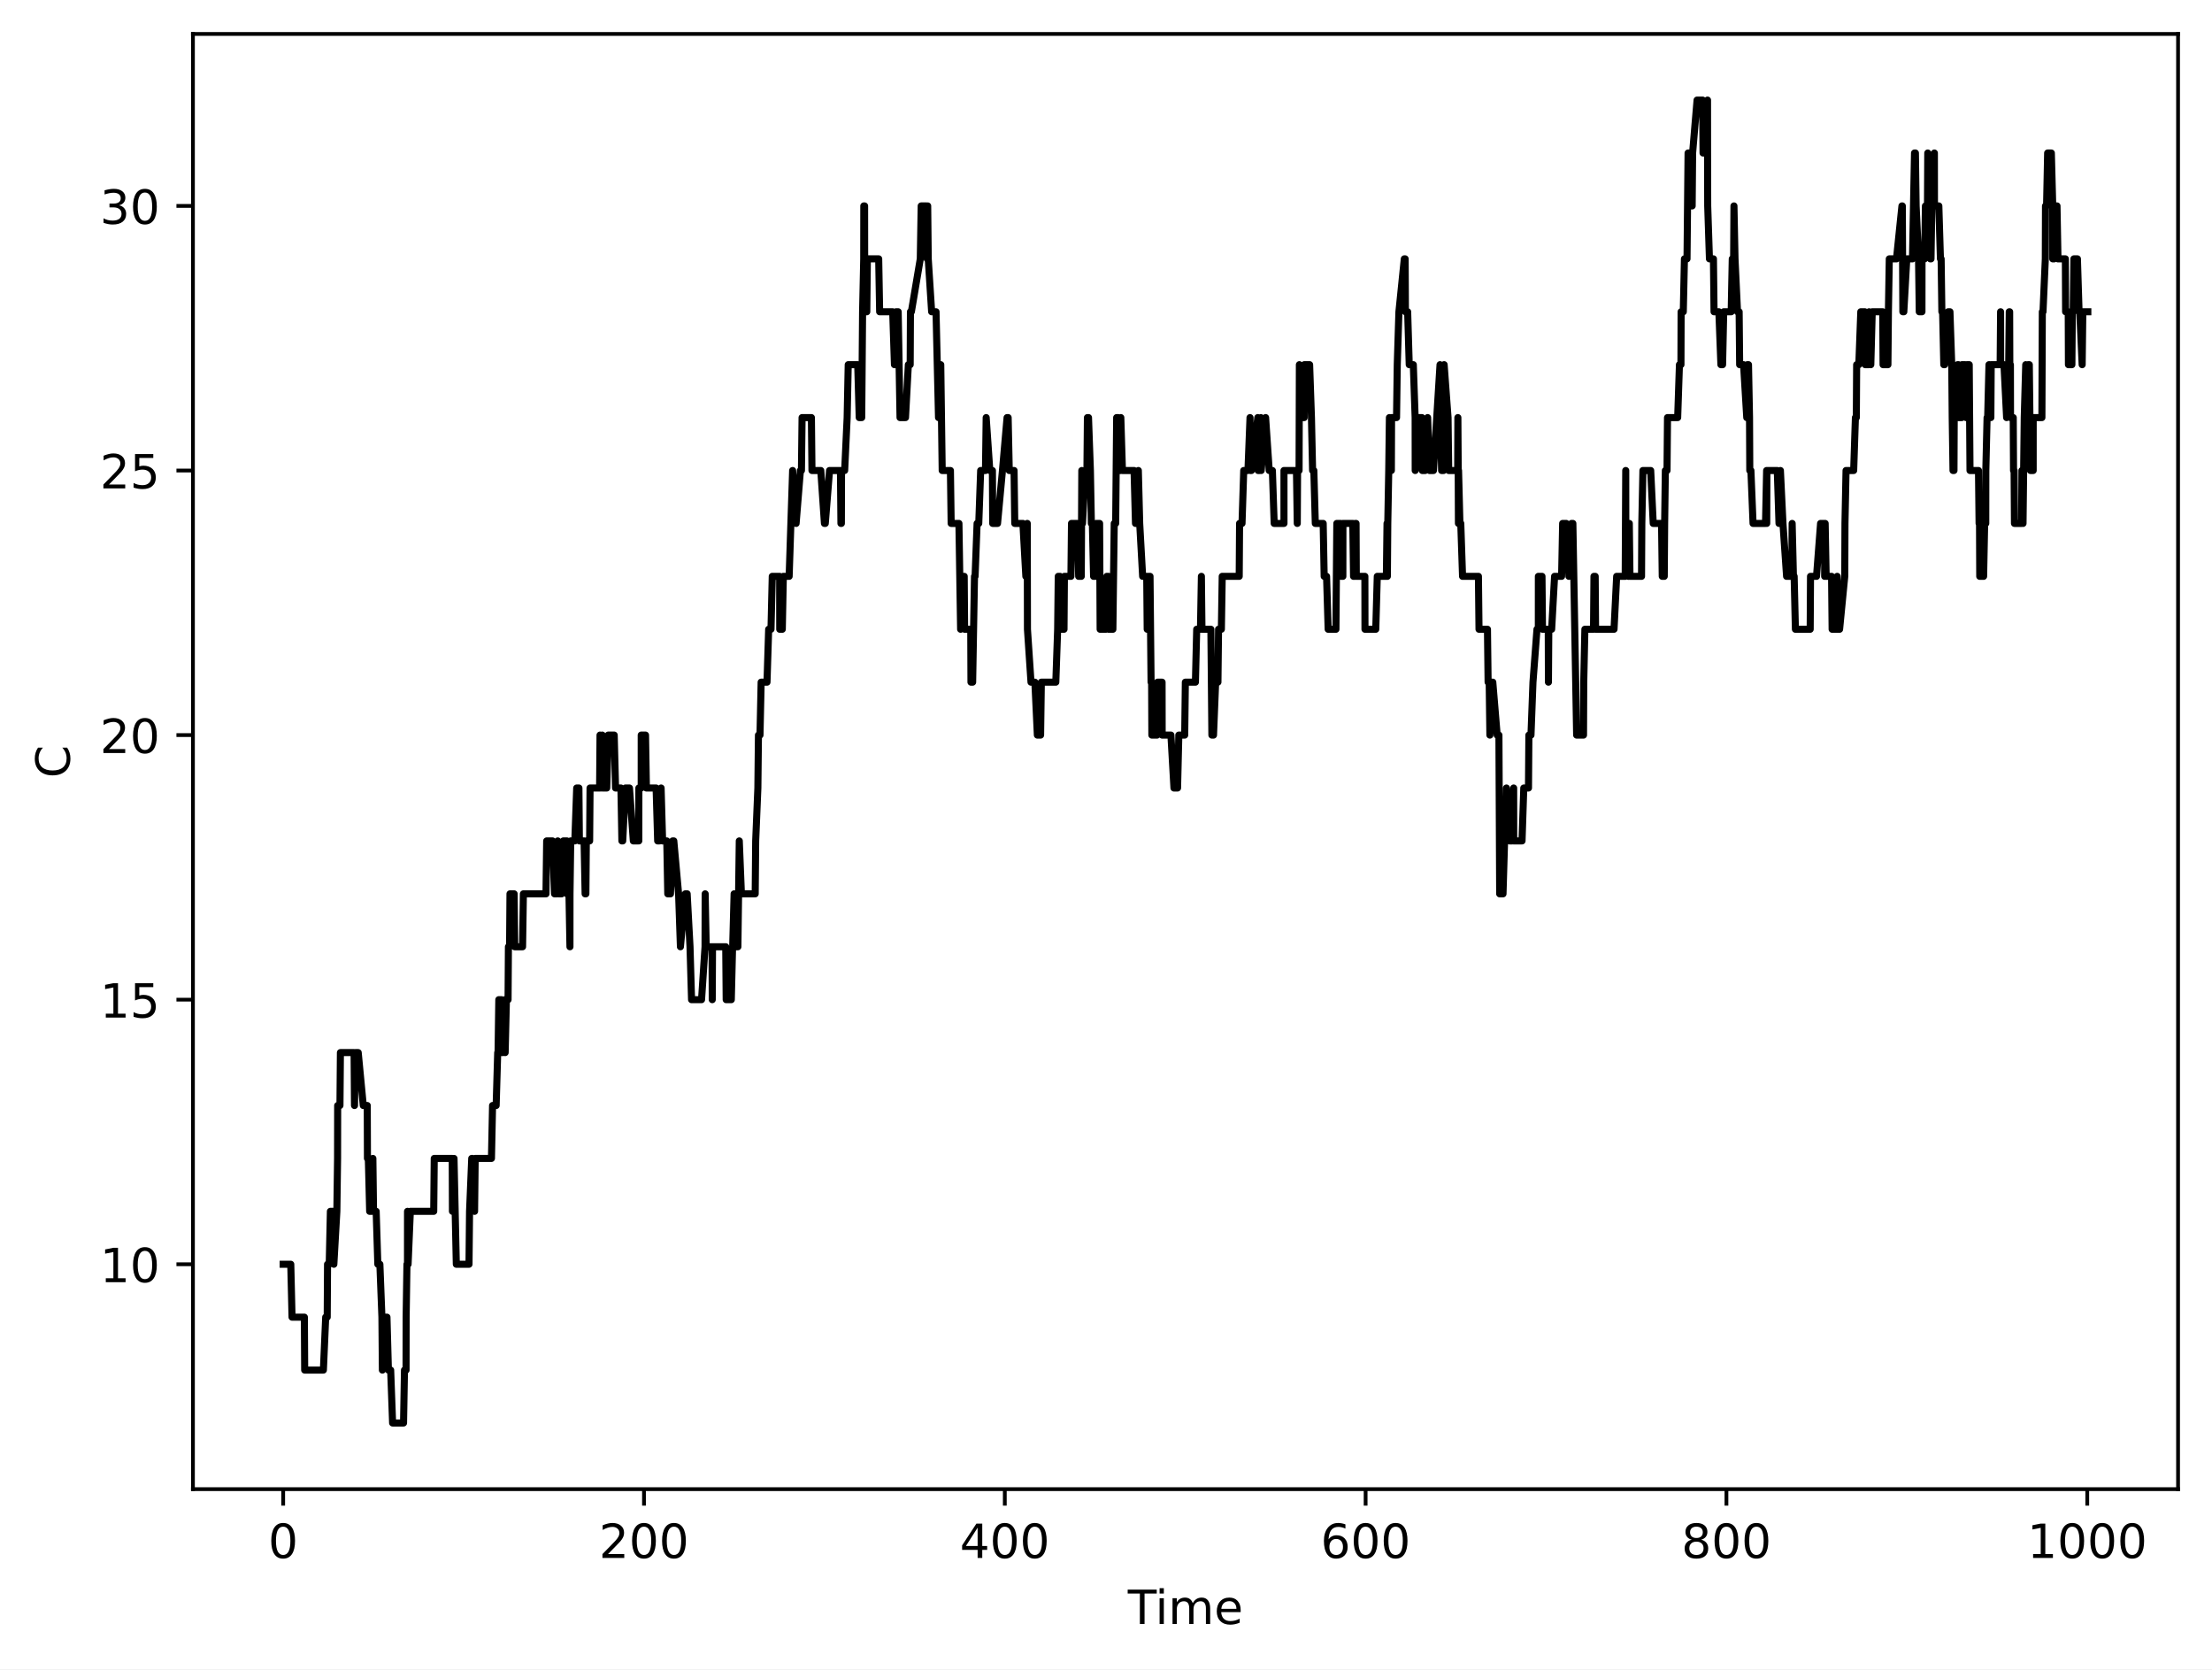
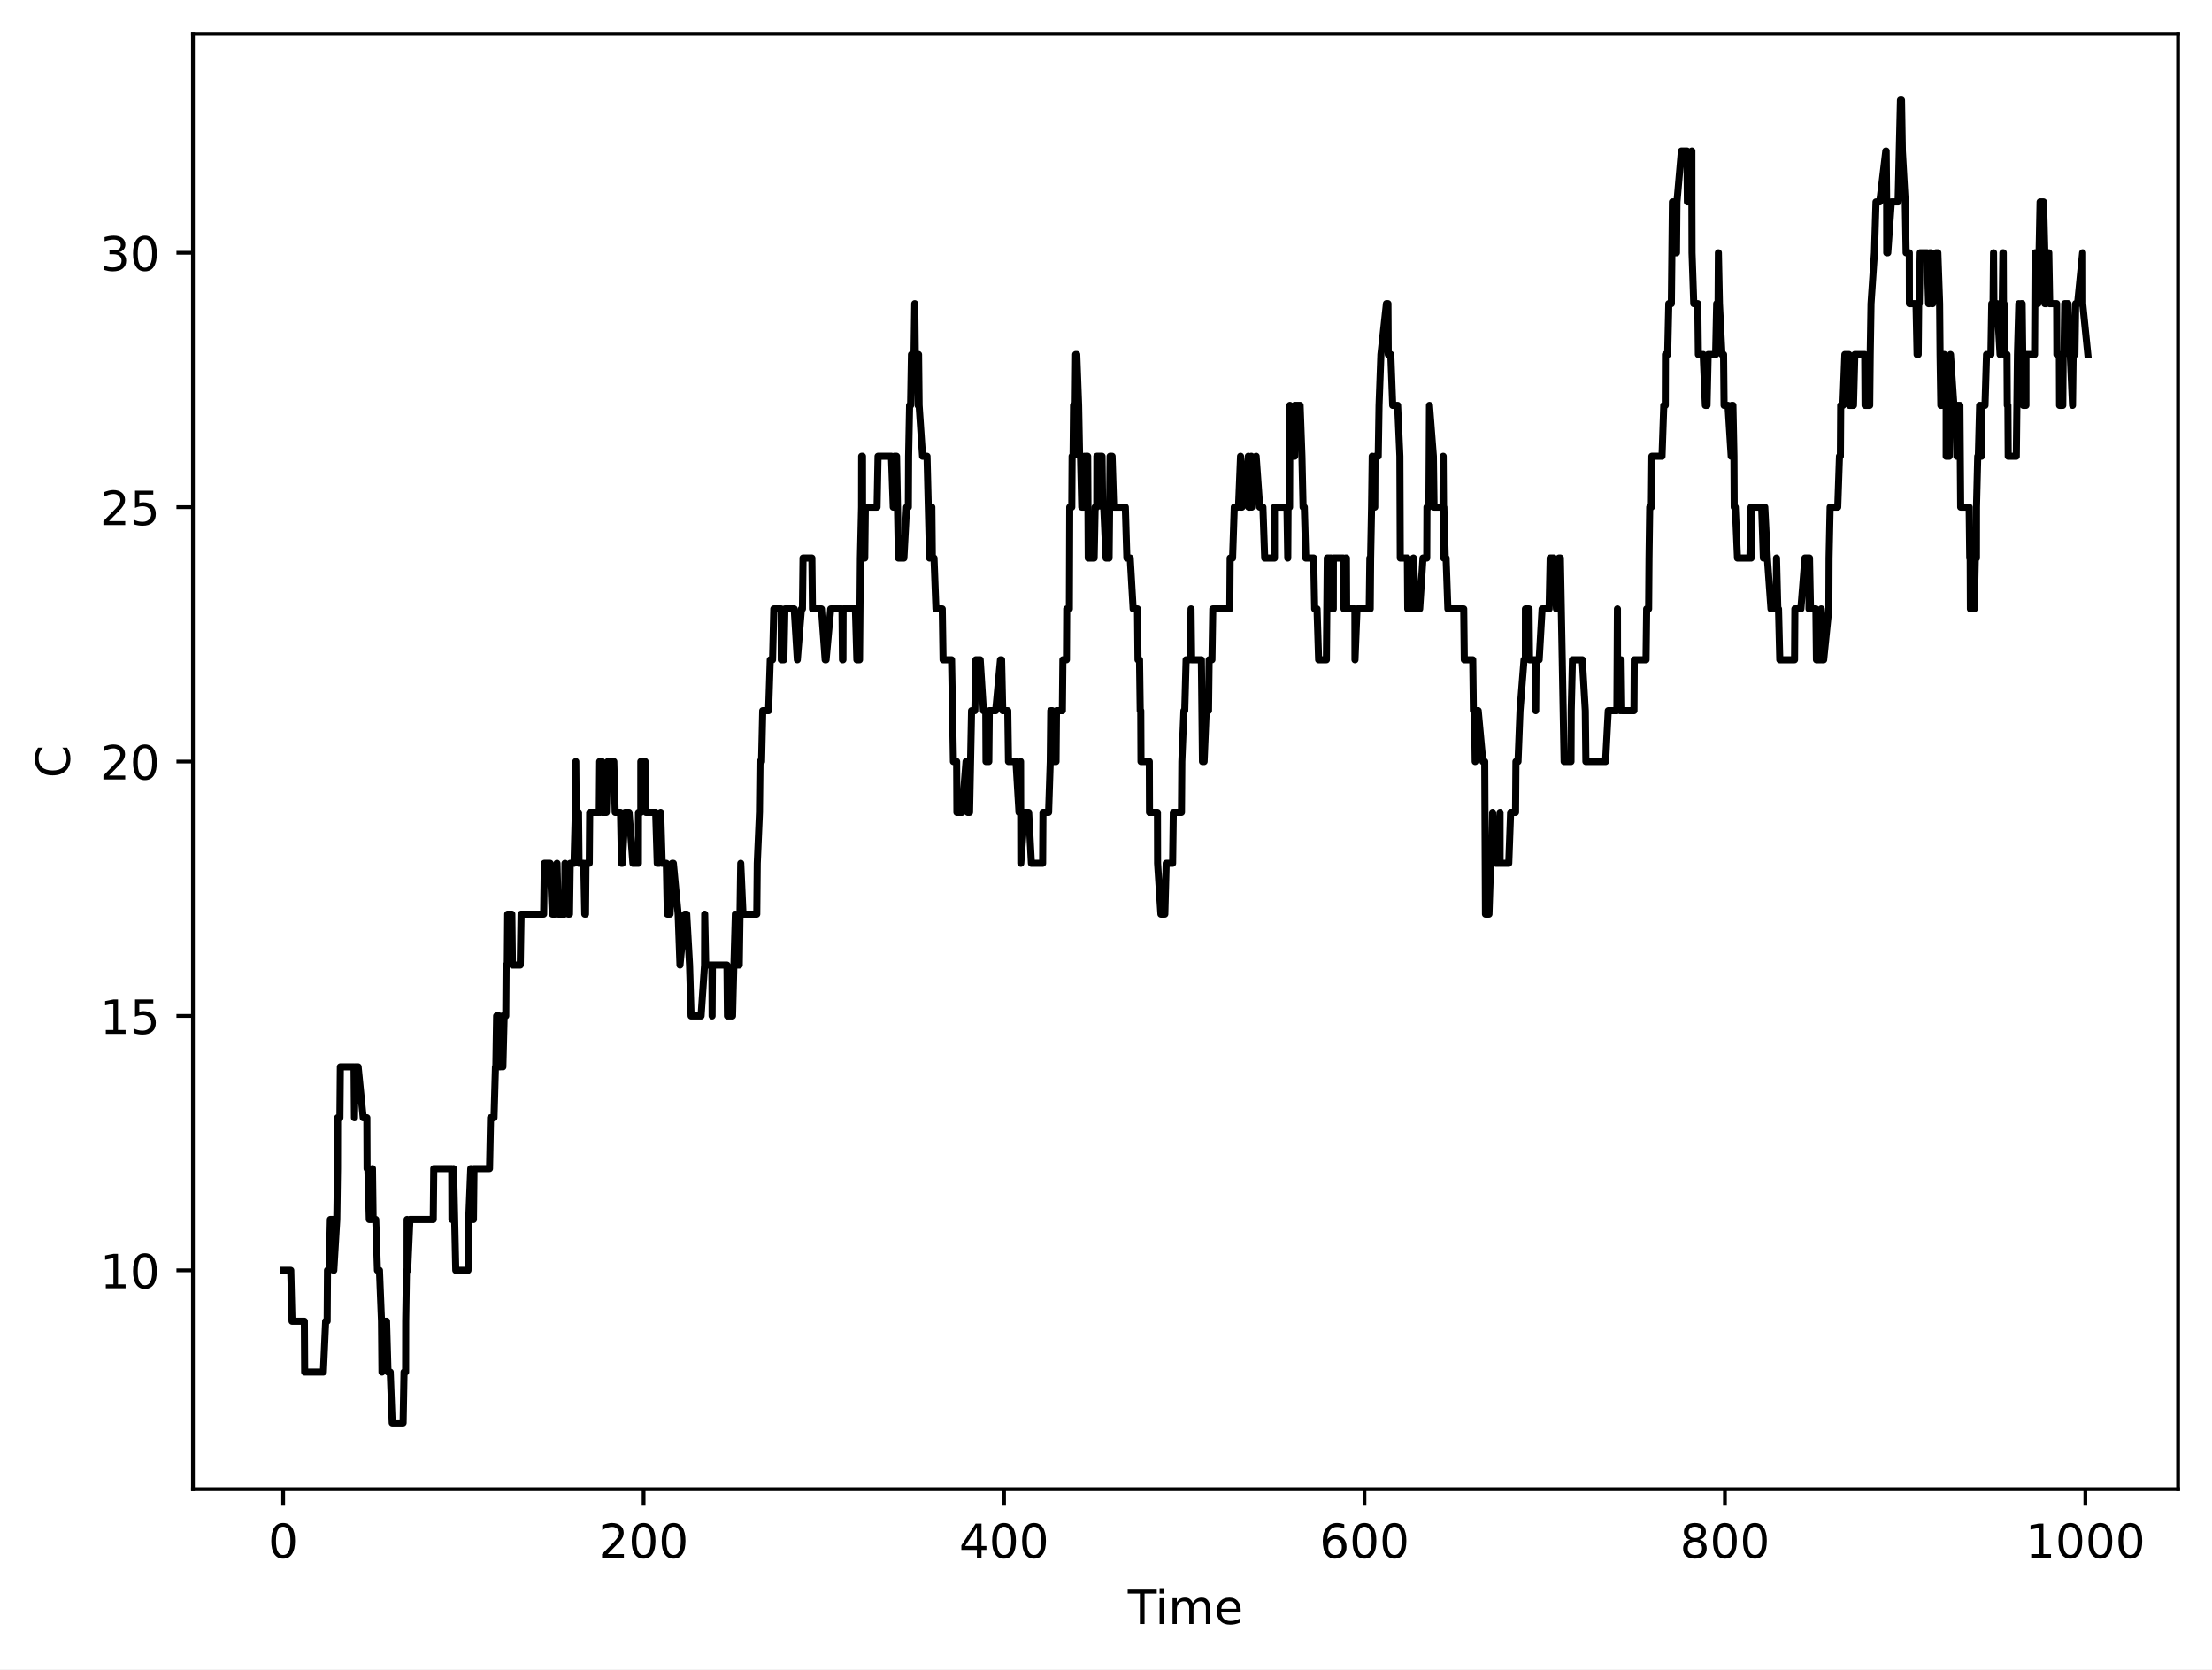
<svg xmlns="http://www.w3.org/2000/svg" xmlns:xlink="http://www.w3.org/1999/xlink" width="469.2pt" height="354pt" viewBox="0 0 469.2 354" version="1.1">
  <defs>
    <style type="text/css">*{stroke-linejoin: round; stroke-linecap: butt}</style>
  </defs>
  <g id="figure_1">
    <g id="patch_1">
      <path d="M 0 354  L 469.2 354  L 469.2 0  L 0 0  z " style="fill: #ffffff" />
    </g>
    <g id="axes_1">
      <g id="patch_2">
        <path d="M 40.925 315.799  L 462 315.799  L 462 7.2  L 40.925 7.2  z " style="fill: #ffffff" />
      </g>
      <g id="matplotlib.axis_1">
        <g id="xtick_1">
          <g id="line2d_1">
            <defs>
-               <path id="m1af1ada596" d="M 0 0  L 0 3.5  " style="stroke: #000000; stroke-width: 0.8" />
-             </defs>
-             <g>
-               <use xlink:href="#m1af1ada596" x="60.065" y="315.799" style="stroke: #000000; stroke-width: 0.8" />
+               <path id="me25f4f7d28" d="M 0 0  L 0 3.5  " style="stroke: #000000; stroke-width: 0.8" />
+             </defs>
+             <g>
+               <use xlink:href="#me25f4f7d28" x="60.065" y="315.799" style="stroke: #000000; stroke-width: 0.8" />
            </g>
          </g>
          <g id="text_1">
            <g transform="translate(56.8835 330.3964) scale(0.1 -0.1)">
              <defs>
                <path id="DejaVuSans-13" d="M 2034 4250  Q 1547 4250 1301 3770  Q 1056 3291 1056 2328  Q 1056 1369 1301 889  Q 1547 409 2034 409  Q 2525 409 2770 889  Q 3016 1369 3016 2328  Q 3016 3291 2770 3770  Q 2525 4250 2034 4250  z M 2034 4750  Q 2819 4750 3233 4129  Q 3647 3509 3647 2328  Q 3647 1150 3233 529  Q 2819 -91 2034 -91  Q 1250 -91 836 529  Q 422 1150 422 2328  Q 422 3509 836 4129  Q 1250 4750 2034 4750  z " transform="scale(0.015625)" />
              </defs>
              <use xlink:href="#DejaVuSans-13" />
            </g>
          </g>
        </g>
        <g id="xtick_2">
          <g id="line2d_2">
            <g>
-               <use xlink:href="#m1af1ada596" x="136.6" y="315.799" style="stroke: #000000; stroke-width: 0.8" />
+               <use xlink:href="#me25f4f7d28" x="136.519" y="315.799" style="stroke: #000000; stroke-width: 0.8" />
            </g>
          </g>
          <g id="text_2">
-             <g transform="translate(127.0559 330.3964) scale(0.1 -0.1)">
+             <g transform="translate(126.9748 330.3964) scale(0.1 -0.1)">
              <defs>
                <path id="DejaVuSans-15" d="M 1228 531  L 3431 531  L 3431 0  L 469 0  L 469 531  Q 828 903 1448 1529  Q 2069 2156 2228 2338  Q 2531 2678 2651 2914  Q 2772 3150 2772 3378  Q 2772 3750 2511 3984  Q 2250 4219 1831 4219  Q 1534 4219 1204 4116  Q 875 4013 500 3803  L 500 4441  Q 881 4594 1212 4672  Q 1544 4750 1819 4750  Q 2544 4750 2975 4387  Q 3406 4025 3406 3419  Q 3406 3131 3298 2873  Q 3191 2616 2906 2266  Q 2828 2175 2409 1742  Q 1991 1309 1228 531  z " transform="scale(0.015625)" />
              </defs>
              <use xlink:href="#DejaVuSans-15" />
              <use xlink:href="#DejaVuSans-13" transform="translate(63.625 0)" />
              <use xlink:href="#DejaVuSans-13" transform="translate(127.25 0)" />
            </g>
          </g>
        </g>
        <g id="xtick_3">
          <g id="line2d_3">
            <g>
-               <use xlink:href="#m1af1ada596" x="213.135" y="315.799" style="stroke: #000000; stroke-width: 0.8" />
+               <use xlink:href="#me25f4f7d28" x="212.972" y="315.799" style="stroke: #000000; stroke-width: 0.8" />
            </g>
          </g>
          <g id="text_3">
-             <g transform="translate(203.5908 330.3964) scale(0.1 -0.1)">
+             <g transform="translate(203.4287 330.3964) scale(0.1 -0.1)">
              <defs>
                <path id="DejaVuSans-17" d="M 2419 4116  L 825 1625  L 2419 1625  L 2419 4116  z M 2253 4666  L 3047 4666  L 3047 1625  L 3713 1625  L 3713 1100  L 3047 1100  L 3047 0  L 2419 0  L 2419 1100  L 313 1100  L 313 1709  L 2253 4666  z " transform="scale(0.015625)" />
              </defs>
              <use xlink:href="#DejaVuSans-17" />
              <use xlink:href="#DejaVuSans-13" transform="translate(63.625 0)" />
              <use xlink:href="#DejaVuSans-13" transform="translate(127.25 0)" />
            </g>
          </g>
        </g>
        <g id="xtick_4">
          <g id="line2d_4">
            <g>
-               <use xlink:href="#m1af1ada596" x="289.669" y="315.799" style="stroke: #000000; stroke-width: 0.8" />
+               <use xlink:href="#me25f4f7d28" x="289.426" y="315.799" style="stroke: #000000; stroke-width: 0.8" />
            </g>
          </g>
          <g id="text_4">
-             <g transform="translate(280.1257 330.3964) scale(0.1 -0.1)">
+             <g transform="translate(279.8825 330.3964) scale(0.1 -0.1)">
              <defs>
                <path id="DejaVuSans-19" d="M 2113 2584  Q 1688 2584 1439 2293  Q 1191 2003 1191 1497  Q 1191 994 1439 701  Q 1688 409 2113 409  Q 2538 409 2786 701  Q 3034 994 3034 1497  Q 3034 2003 2786 2293  Q 2538 2584 2113 2584  z M 3366 4563  L 3366 3988  Q 3128 4100 2886 4159  Q 2644 4219 2406 4219  Q 1781 4219 1451 3797  Q 1122 3375 1075 2522  Q 1259 2794 1537 2939  Q 1816 3084 2150 3084  Q 2853 3084 3261 2657  Q 3669 2231 3669 1497  Q 3669 778 3244 343  Q 2819 -91 2113 -91  Q 1303 -91 875 529  Q 447 1150 447 2328  Q 447 3434 972 4092  Q 1497 4750 2381 4750  Q 2619 4750 2861 4703  Q 3103 4656 3366 4563  z " transform="scale(0.015625)" />
              </defs>
              <use xlink:href="#DejaVuSans-19" />
              <use xlink:href="#DejaVuSans-13" transform="translate(63.625 0)" />
              <use xlink:href="#DejaVuSans-13" transform="translate(127.25 0)" />
            </g>
          </g>
        </g>
        <g id="xtick_5">
          <g id="line2d_5">
            <g>
-               <use xlink:href="#m1af1ada596" x="366.204" y="315.799" style="stroke: #000000; stroke-width: 0.8" />
+               <use xlink:href="#me25f4f7d28" x="365.88" y="315.799" style="stroke: #000000; stroke-width: 0.8" />
            </g>
          </g>
          <g id="text_5">
-             <g transform="translate(356.6606 330.3964) scale(0.1 -0.1)">
+             <g transform="translate(356.3363 330.3964) scale(0.1 -0.1)">
              <defs>
                <path id="DejaVuSans-1b" d="M 2034 2216  Q 1584 2216 1326 1975  Q 1069 1734 1069 1313  Q 1069 891 1326 650  Q 1584 409 2034 409  Q 2484 409 2743 651  Q 3003 894 3003 1313  Q 3003 1734 2745 1975  Q 2488 2216 2034 2216  z M 1403 2484  Q 997 2584 770 2862  Q 544 3141 544 3541  Q 544 4100 942 4425  Q 1341 4750 2034 4750  Q 2731 4750 3128 4425  Q 3525 4100 3525 3541  Q 3525 3141 3298 2862  Q 3072 2584 2669 2484  Q 3125 2378 3379 2068  Q 3634 1759 3634 1313  Q 3634 634 3220 271  Q 2806 -91 2034 -91  Q 1263 -91 848 271  Q 434 634 434 1313  Q 434 1759 690 2068  Q 947 2378 1403 2484  z M 1172 3481  Q 1172 3119 1398 2916  Q 1625 2713 2034 2713  Q 2441 2713 2670 2916  Q 2900 3119 2900 3481  Q 2900 3844 2670 4047  Q 2441 4250 2034 4250  Q 1625 4250 1398 4047  Q 1172 3844 1172 3481  z " transform="scale(0.015625)" />
              </defs>
              <use xlink:href="#DejaVuSans-1b" />
              <use xlink:href="#DejaVuSans-13" transform="translate(63.625 0)" />
              <use xlink:href="#DejaVuSans-13" transform="translate(127.25 0)" />
            </g>
          </g>
        </g>
        <g id="xtick_6">
          <g id="line2d_6">
            <g>
-               <use xlink:href="#m1af1ada596" x="442.739" y="315.799" style="stroke: #000000; stroke-width: 0.8" />
+               <use xlink:href="#me25f4f7d28" x="442.334" y="315.799" style="stroke: #000000; stroke-width: 0.8" />
            </g>
          </g>
          <g id="text_6">
-             <g transform="translate(430.0143 330.3964) scale(0.1 -0.1)">
+             <g transform="translate(429.6089 330.3964) scale(0.1 -0.1)">
              <defs>
                <path id="DejaVuSans-14" d="M 794 531  L 1825 531  L 1825 4091  L 703 3866  L 703 4441  L 1819 4666  L 2450 4666  L 2450 531  L 3481 531  L 3481 0  L 794 0  L 794 531  z " transform="scale(0.015625)" />
              </defs>
              <use xlink:href="#DejaVuSans-14" />
              <use xlink:href="#DejaVuSans-13" transform="translate(63.625 0)" />
              <use xlink:href="#DejaVuSans-13" transform="translate(127.25 0)" />
              <use xlink:href="#DejaVuSans-13" transform="translate(190.875 0)" />
            </g>
          </g>
        </g>
        <g id="text_7">
          <g transform="translate(239.2263 344.3972) scale(0.1 -0.1)">
            <defs>
              <path id="DejaVuSans-37" d="M -19 4666  L 3928 4666  L 3928 4134  L 2272 4134  L 2272 0  L 1638 0  L 1638 4134  L -19 4134  L -19 4666  z " transform="scale(0.015625)" />
              <path id="DejaVuSans-4c" d="M 603 3500  L 1178 3500  L 1178 0  L 603 0  L 603 3500  z M 603 4863  L 1178 4863  L 1178 4134  L 603 4134  L 603 4863  z " transform="scale(0.015625)" />
              <path id="DejaVuSans-50" d="M 3328 2828  Q 3544 3216 3844 3400  Q 4144 3584 4550 3584  Q 5097 3584 5394 3201  Q 5691 2819 5691 2113  L 5691 0  L 5113 0  L 5113 2094  Q 5113 2597 4934 2840  Q 4756 3084 4391 3084  Q 3944 3084 3684 2787  Q 3425 2491 3425 1978  L 3425 0  L 2847 0  L 2847 2094  Q 2847 2600 2669 2842  Q 2491 3084 2119 3084  Q 1678 3084 1418 2786  Q 1159 2488 1159 1978  L 1159 0  L 581 0  L 581 3500  L 1159 3500  L 1159 2956  Q 1356 3278 1631 3431  Q 1906 3584 2284 3584  Q 2666 3584 2933 3390  Q 3200 3197 3328 2828  z " transform="scale(0.015625)" />
              <path id="DejaVuSans-48" d="M 3597 1894  L 3597 1613  L 953 1613  Q 991 1019 1311 708  Q 1631 397 2203 397  Q 2534 397 2845 478  Q 3156 559 3463 722  L 3463 178  Q 3153 47 2828 -22  Q 2503 -91 2169 -91  Q 1331 -91 842 396  Q 353 884 353 1716  Q 353 2575 817 3079  Q 1281 3584 2069 3584  Q 2775 3584 3186 3129  Q 3597 2675 3597 1894  z M 3022 2063  Q 3016 2534 2758 2815  Q 2500 3097 2075 3097  Q 1594 3097 1305 2825  Q 1016 2553 972 2059  L 3022 2063  z " transform="scale(0.015625)" />
            </defs>
            <use xlink:href="#DejaVuSans-37" />
            <use xlink:href="#DejaVuSans-4c" transform="translate(58 0)" />
            <use xlink:href="#DejaVuSans-50" transform="translate(85.78125 0)" />
            <use xlink:href="#DejaVuSans-48" transform="translate(183.1875 0)" />
          </g>
        </g>
      </g>
      <g id="matplotlib.axis_2">
        <g id="ytick_1">
          <g id="line2d_7">
            <defs>
-               <path id="mff60c911be" d="M 0 0  L -3.5 0  " style="stroke: #000000; stroke-width: 0.8" />
-             </defs>
-             <g>
-               <use xlink:href="#mff60c911be" x="40.925" y="268.106" style="stroke: #000000; stroke-width: 0.8" />
+               <path id="m95eeab5a8f" d="M 0 0  L -3.5 0  " style="stroke: #000000; stroke-width: 0.8" />
+             </defs>
+             <g>
+               <use xlink:href="#m95eeab5a8f" x="40.925" y="269.401" style="stroke: #000000; stroke-width: 0.8" />
            </g>
          </g>
          <g id="text_8">
-             <g transform="translate(21.2 271.905) scale(0.1 -0.1)">
+             <g transform="translate(21.2 273.1999) scale(0.1 -0.1)">
              <use xlink:href="#DejaVuSans-14" />
              <use xlink:href="#DejaVuSans-13" transform="translate(63.625 0)" />
            </g>
          </g>
        </g>
        <g id="ytick_2">
          <g id="line2d_8">
            <g>
-               <use xlink:href="#mff60c911be" x="40.925" y="211.997" style="stroke: #000000; stroke-width: 0.8" />
+               <use xlink:href="#m95eeab5a8f" x="40.925" y="215.45" style="stroke: #000000; stroke-width: 0.8" />
            </g>
          </g>
          <g id="text_9">
-             <g transform="translate(21.2 215.7962) scale(0.1 -0.1)">
+             <g transform="translate(21.2 219.249) scale(0.1 -0.1)">
              <defs>
                <path id="DejaVuSans-18" d="M 691 4666  L 3169 4666  L 3169 4134  L 1269 4134  L 1269 2991  Q 1406 3038 1543 3061  Q 1681 3084 1819 3084  Q 2600 3084 3056 2656  Q 3513 2228 3513 1497  Q 3513 744 3044 326  Q 2575 -91 1722 -91  Q 1428 -91 1123 -41  Q 819 9 494 109  L 494 744  Q 775 591 1075 516  Q 1375 441 1709 441  Q 2250 441 2565 725  Q 2881 1009 2881 1497  Q 2881 1984 2565 2268  Q 2250 2553 1709 2553  Q 1456 2553 1204 2497  Q 953 2441 691 2322  L 691 4666  z " transform="scale(0.015625)" />
              </defs>
              <use xlink:href="#DejaVuSans-14" />
              <use xlink:href="#DejaVuSans-18" transform="translate(63.625 0)" />
            </g>
          </g>
        </g>
        <g id="ytick_3">
          <g id="line2d_9">
            <g>
-               <use xlink:href="#mff60c911be" x="40.925" y="155.888" style="stroke: #000000; stroke-width: 0.8" />
+               <use xlink:href="#m95eeab5a8f" x="40.925" y="161.499" style="stroke: #000000; stroke-width: 0.8" />
            </g>
          </g>
          <g id="text_10">
-             <g transform="translate(21.2 159.6873) scale(0.1 -0.1)">
+             <g transform="translate(21.2 165.2982) scale(0.1 -0.1)">
              <use xlink:href="#DejaVuSans-15" />
              <use xlink:href="#DejaVuSans-13" transform="translate(63.625 0)" />
            </g>
          </g>
        </g>
        <g id="ytick_4">
          <g id="line2d_10">
            <g>
-               <use xlink:href="#mff60c911be" x="40.925" y="99.78" style="stroke: #000000; stroke-width: 0.8" />
+               <use xlink:href="#m95eeab5a8f" x="40.925" y="107.549" style="stroke: #000000; stroke-width: 0.8" />
            </g>
          </g>
          <g id="text_11">
-             <g transform="translate(21.2 103.5785) scale(0.1 -0.1)">
+             <g transform="translate(21.2 111.3474) scale(0.1 -0.1)">
              <use xlink:href="#DejaVuSans-15" />
              <use xlink:href="#DejaVuSans-18" transform="translate(63.625 0)" />
            </g>
          </g>
        </g>
        <g id="ytick_5">
          <g id="line2d_11">
            <g>
-               <use xlink:href="#mff60c911be" x="40.925" y="43.671" style="stroke: #000000; stroke-width: 0.8" />
+               <use xlink:href="#m95eeab5a8f" x="40.925" y="53.598" style="stroke: #000000; stroke-width: 0.8" />
            </g>
          </g>
          <g id="text_12">
-             <g transform="translate(21.2 47.46959) scale(0.1 -0.1)">
+             <g transform="translate(21.2 57.39654) scale(0.1 -0.1)">
              <defs>
                <path id="DejaVuSans-16" d="M 2597 2516  Q 3050 2419 3304 2112  Q 3559 1806 3559 1356  Q 3559 666 3084 287  Q 2609 -91 1734 -91  Q 1441 -91 1130 -33  Q 819 25 488 141  L 488 750  Q 750 597 1062 519  Q 1375 441 1716 441  Q 2309 441 2620 675  Q 2931 909 2931 1356  Q 2931 1769 2642 2001  Q 2353 2234 1838 2234  L 1294 2234  L 1294 2753  L 1863 2753  Q 2328 2753 2575 2939  Q 2822 3125 2822 3475  Q 2822 3834 2567 4026  Q 2313 4219 1838 4219  Q 1578 4219 1281 4162  Q 984 4106 628 3988  L 628 4550  Q 988 4650 1302 4700  Q 1616 4750 1894 4750  Q 2613 4750 3031 4423  Q 3450 4097 3450 3541  Q 3450 3153 3228 2886  Q 3006 2619 2597 2516  z " transform="scale(0.015625)" />
              </defs>
              <use xlink:href="#DejaVuSans-16" />
              <use xlink:href="#DejaVuSans-13" transform="translate(63.625 0)" />
            </g>
          </g>
        </g>
        <g id="text_13">
          <g transform="translate(14.79766 164.9908) rotate(-90) scale(0.1 -0.1)">
            <defs>
              <path id="DejaVuSans-26" d="M 4122 4306  L 4122 3641  Q 3803 3938 3442 4084  Q 3081 4231 2675 4231  Q 1875 4231 1450 3742  Q 1025 3253 1025 2328  Q 1025 1406 1450 917  Q 1875 428 2675 428  Q 3081 428 3442 575  Q 3803 722 4122 1019  L 4122 359  Q 3791 134 3420 21  Q 3050 -91 2638 -91  Q 1578 -91 968 557  Q 359 1206 359 2328  Q 359 3453 968 4101  Q 1578 4750 2638 4750  Q 3056 4750 3426 4639  Q 3797 4528 4122 4306  z " transform="scale(0.015625)" />
            </defs>
            <use xlink:href="#DejaVuSans-26" />
          </g>
        </g>
      </g>
      <g id="line2d_12">
-         <path d="M 60.065 268.106  L 61.679 268.106  L 61.946 279.328  L 64.562 279.328  L 64.627 290.55  L 68.596 290.55  L 69.085 279.328  L 69.407 279.328  L 69.477 268.106  L 69.833 268.106  L 70.082 256.884  L 70.81 256.884  L 70.815 268.106  L 71.453 256.884  L 71.604 245.663  L 71.625 234.441  L 72.11 234.441  L 72.206 223.219  L 75.108 223.219  L 75.196 234.441  L 75.378 223.219  L 75.983 223.219  L 77.055 234.441  L 77.901 234.441  L 77.941 245.663  L 78.131 245.663  L 78.411 256.884  L 78.871 256.884  L 79.092 245.663  L 79.231 256.884  L 79.792 256.884  L 80.143 268.106  L 80.578 268.106  L 81.011 279.328  L 81.11 290.55  L 81.8 279.328  L 82.082 279.328  L 82.387 290.55  L 82.867 290.55  L 83.277 301.772  L 85.598 301.772  L 85.796 290.55  L 86.131 290.55  L 86.149 279.328  L 86.319 268.106  L 86.437 268.106  L 86.444 256.884  L 86.562 268.106  L 87.039 256.884  L 91.999 256.884  L 92.109 245.663  L 95.927 245.663  L 95.97 256.884  L 96.167 256.884  L 96.304 245.663  L 96.793 268.106  L 99.484 268.106  L 99.599 256.884  L 100.061 245.663  L 100.211 245.663  L 100.665 256.884  L 100.794 245.663  L 104.245 245.663  L 104.48 234.441  L 105.243 234.441  L 105.571 223.219  L 105.65 223.219  L 105.806 211.997  L 106.377 211.997  L 106.471 223.219  L 106.651 223.219  L 107.122 211.997  L 107.151 223.219  L 107.419 211.997  L 107.768 211.997  L 107.845 200.776  L 108.088 200.776  L 108.176 189.554  L 109.058 189.554  L 109.183 200.776  L 110.845 200.776  L 111.018 189.554  L 115.815 189.554  L 115.958 178.332  L 117.19 178.332  L 117.624 189.554  L 118.181 189.554  L 118.306 178.332  L 118.553 189.554  L 119.119 189.554  L 119.496 178.332  L 120.251 178.332  L 120.273 189.554  L 120.688 189.554  L 120.895 200.776  L 120.904 189.554  L 121.059 178.332  L 121.93 178.332  L 122.327 167.11  L 122.795 167.11  L 122.896 178.332  L 123.893 178.332  L 124.114 189.554  L 124.275 189.554  L 124.368 178.332  L 125.071 178.332  L 125.159 167.11  L 127.187 167.11  L 127.276 155.888  L 127.434 167.11  L 127.75 155.888  L 127.804 167.11  L 128.697 167.11  L 129.02 155.888  L 130.282 155.888  L 130.567 167.11  L 131.71 167.11  L 131.913 178.332  L 132.087 178.332  L 132.658 167.11  L 133.522 167.11  L 134.338 178.332  L 135.499 178.332  L 135.513 167.11  L 136.01 167.11  L 136.013 155.888  L 136.927 155.888  L 137.113 167.11  L 139.173 167.11  L 139.503 178.332  L 139.908 178.332  L 140.23 167.11  L 140.548 178.332  L 141.435 178.332  L 141.645 189.554  L 142.215 189.554  L 142.674 178.332  L 142.925 178.332  L 143.94 189.554  L 144.328 200.776  L 145.367 189.554  L 145.758 189.554  L 146.363 200.776  L 146.69 211.997  L 148.808 211.997  L 149.55 200.776  L 149.578 189.554  L 149.798 200.776  L 151.036 200.776  L 151.078 211.997  L 151.135 200.776  L 153.94 200.776  L 154.036 211.997  L 155.12 211.997  L 155.39 200.776  L 155.414 200.776  L 155.716 189.554  L 156.008 200.776  L 156.518 200.776  L 156.813 178.332  L 157.265 189.554  L 160.19 189.554  L 160.293 178.332  L 160.756 167.11  L 160.879 155.888  L 161.206 155.888  L 161.451 144.667  L 162.693 144.667  L 163.046 133.445  L 163.541 133.445  L 163.808 122.223  L 165.374 122.223  L 165.394 133.445  L 165.938 133.445  L 166.156 122.223  L 167.391 122.223  L 168.129 99.78  L 168.862 111.001  L 168.866 111.001  L 169.778 99.78  L 169.999 99.78  L 170.133 88.558  L 172.113 88.558  L 172.23 99.78  L 174.101 99.78  L 174.877 111.001  L 175.056 111.001  L 175.957 99.78  L 178.273 99.78  L 178.376 111.001  L 178.468 111.001  L 178.501 99.78  L 179.167 99.78  L 179.694 88.558  L 179.921 77.336  L 181.937 77.336  L 182.255 88.558  L 182.783 88.558  L 182.968 66.114  L 183.21 54.893  L 183.227 43.671  L 183.395 43.671  L 183.407 54.893  L 183.607 66.114  L 183.86 66.114  L 183.982 54.893  L 186.385 54.893  L 186.586 66.114  L 189.356 66.114  L 189.725 77.336  L 189.961 77.336  L 190.068 66.114  L 190.52 66.114  L 190.911 88.558  L 192.071 88.558  L 192.675 77.336  L 193.064 77.336  L 193.119 66.114  L 193.316 66.114  L 195.208 54.893  L 195.399 43.671  L 196.524 43.671  L 196.678 54.893  L 196.778 43.671  L 196.895 54.893  L 197.615 66.114  L 198.548 66.114  L 199.074 88.558  L 199.37 77.336  L 199.55 77.336  L 199.854 99.78  L 201.599 99.78  L 201.755 111.001  L 203.406 111.001  L 203.762 133.445  L 204.112 122.223  L 204.523 122.223  L 204.61 133.445  L 205.913 133.445  L 205.958 144.667  L 206.313 144.667  L 206.707 122.223  L 206.831 122.223  L 207.257 111.001  L 207.609 111.001  L 208.015 99.78  L 209.035 99.78  L 209.185 88.558  L 209.954 99.78  L 210.507 99.78  L 210.565 111.001  L 211.593 111.001  L 212.635 99.78  L 213.615 88.558  L 213.844 88.558  L 214.078 99.78  L 215.1 99.78  L 215.248 111.001  L 216.973 111.001  L 217.599 122.223  L 217.726 122.223  L 217.899 111.001  L 217.939 133.445  L 218.691 144.667  L 219.514 144.667  L 220.04 155.888  L 220.727 155.888  L 220.883 144.667  L 223.955 144.667  L 224.346 133.445  L 224.473 122.223  L 224.841 122.223  L 224.859 133.445  L 225.693 133.445  L 225.776 122.223  L 227.163 122.223  L 227.281 111.001  L 228.459 111.001  L 228.805 122.223  L 229.356 122.223  L 229.468 99.78  L 229.61 111.001  L 230.201 99.78  L 230.555 99.78  L 230.658 88.558  L 230.806 99.78  L 230.889 88.558  L 231.291 99.78  L 231.495 111.001  L 231.707 111.001  L 231.965 122.223  L 232.477 122.223  L 232.555 111.001  L 232.801 122.223  L 232.857 111.001  L 233.244 111.001  L 233.356 133.445  L 234.578 133.445  L 234.78 122.223  L 235.115 122.223  L 235.139 133.445  L 236.06 133.445  L 236.346 111.001  L 236.652 111.001  L 236.861 88.558  L 237.156 88.558  L 237.38 99.78  L 237.735 99.78  L 237.744 88.558  L 238.085 99.78  L 240.554 99.78  L 240.855 111.001  L 241.298 111.001  L 241.46 99.78  L 241.748 111.001  L 242.373 122.223  L 243.238 122.223  L 243.339 133.445  L 243.577 122.223  L 243.938 122.223  L 244.16 144.667  L 244.278 144.667  L 244.328 155.888  L 245.427 155.888  L 245.541 144.667  L 246.495 144.667  L 246.514 155.888  L 248.371 155.888  L 249.015 167.11  L 249.779 167.11  L 250.045 155.888  L 251.294 155.888  L 251.432 144.667  L 253.568 144.667  L 253.84 133.445  L 254.637 133.445  L 254.835 122.223  L 254.954 133.445  L 256.848 133.445  L 257.059 155.888  L 257.406 155.888  L 257.859 144.667  L 258.343 144.667  L 258.472 133.445  L 259.073 133.445  L 259.251 122.223  L 262.856 122.223  L 262.933 111.001  L 263.453 111.001  L 263.814 99.78  L 264.71 99.78  L 265.148 88.558  L 265.24 99.78  L 265.448 99.78  L 266.796 88.558  L 266.872 99.78  L 267.239 99.78  L 267.438 88.558  L 267.524 99.78  L 268.457 88.558  L 269.22 99.78  L 269.893 99.78  L 270.273 111.001  L 272.351 111.001  L 272.352 99.78  L 275 99.78  L 275.172 111.001  L 275.234 99.78  L 275.554 99.78  L 275.619 77.336  L 276.094 88.558  L 276.63 88.558  L 276.669 77.336  L 277.792 77.336  L 278.179 88.558  L 278.423 99.78  L 278.687 99.78  L 278.997 111.001  L 280.669 111.001  L 280.878 122.223  L 281.386 122.223  L 281.724 133.445  L 283.373 133.445  L 283.561 111.001  L 283.885 111.001  L 283.922 122.223  L 284.085 111.001  L 284.388 111.001  L 284.456 122.223  L 284.841 122.223  L 284.856 111.001  L 286.95 111.001  L 287.11 122.223  L 287.381 122.223  L 287.466 111.001  L 287.643 111.001  L 287.693 122.223  L 289.512 122.223  L 289.532 133.445  L 291.821 133.445  L 292.143 122.223  L 294.071 122.223  L 294.21 111.001  L 294.283 122.223  L 294.37 111.001  L 294.574 99.78  L 294.713 88.558  L 294.743 99.78  L 295.131 99.78  L 295.172 88.558  L 296.228 88.558  L 296.381 77.336  L 296.732 66.114  L 297.875 54.893  L 298.055 54.893  L 298.111 66.114  L 298.587 66.114  L 298.919 77.336  L 299.786 77.336  L 300.174 88.558  L 300.187 99.78  L 300.245 88.558  L 301.613 88.558  L 301.686 99.78  L 302.307 99.78  L 302.822 88.558  L 303.23 99.78  L 304.057 99.78  L 305.452 77.336  L 305.499 88.558  L 305.789 99.78  L 306.197 99.78  L 306.324 77.336  L 307.154 88.558  L 307.294 99.78  L 309.201 99.78  L 309.238 88.558  L 309.309 99.78  L 309.358 111.001  L 309.382 99.78  L 309.671 111.001  L 309.853 111.001  L 310.23 122.223  L 313.598 122.223  L 313.72 133.445  L 315.514 133.445  L 315.65 144.667  L 315.881 144.667  L 316.029 155.888  L 316.371 144.667  L 316.643 144.667  L 317.574 155.888  L 317.946 155.888  L 318.105 189.554  L 318.812 189.554  L 319.146 178.332  L 319.339 178.332  L 319.541 167.11  L 320.217 178.332  L 320.831 178.332  L 321.073 167.11  L 321.084 178.332  L 322.848 178.332  L 323.217 167.11  L 324.217 167.11  L 324.299 155.888  L 324.745 155.888  L 325.167 144.667  L 326.016 133.445  L 326.307 133.445  L 326.313 122.223  L 327.081 122.223  L 327.186 133.445  L 328.409 133.445  L 328.447 144.667  L 328.524 133.445  L 329.13 133.445  L 329.75 122.223  L 331.242 122.223  L 331.462 111.001  L 332.214 111.001  L 332.8 122.223  L 333.35 111.001  L 333.63 111.001  L 334.431 155.888  L 335.888 155.888  L 335.936 144.667  L 336.177 133.445  L 338.011 133.445  L 338.103 122.223  L 338.364 122.223  L 338.445 133.445  L 342.361 133.445  L 342.921 122.223  L 344.733 122.223  L 344.845 99.78  L 344.858 111.001  L 345.161 111.001  L 345.419 122.223  L 345.503 111.001  L 345.6 111.001  L 345.739 122.223  L 348.195 122.223  L 348.256 111.001  L 348.489 99.78  L 350.139 99.78  L 350.675 111.001  L 352.442 111.001  L 352.59 122.223  L 353.015 122.223  L 353.097 111.001  L 353.247 99.78  L 353.601 99.78  L 353.704 88.558  L 355.861 88.558  L 356.235 77.336  L 356.555 77.336  L 356.591 66.114  L 357.053 66.114  L 357.295 54.893  L 357.843 54.893  L 358.066 32.449  L 358.405 32.449  L 358.683 43.671  L 358.934 43.671  L 359.029 32.449  L 359.976 21.227  L 361.158 21.227  L 361.242 32.449  L 362.105 32.449  L 362.193 21.227  L 362.202 32.449  L 362.232 43.671  L 362.599 54.893  L 363.448 54.893  L 363.574 66.114  L 364.601 66.114  L 365.03 77.336  L 365.386 77.336  L 365.627 66.114  L 367.216 66.114  L 367.441 54.893  L 367.733 54.893  L 367.8 43.671  L 368.023 54.893  L 368.555 66.114  L 368.9 66.114  L 369.008 77.336  L 369.838 77.336  L 370.515 88.558  L 370.647 77.336  L 370.884 77.336  L 371.101 88.558  L 371.157 99.78  L 371.395 99.78  L 371.85 111.001  L 374.494 111.001  L 374.729 99.78  L 374.75 111.001  L 374.782 99.78  L 376.99 99.78  L 377.354 111.001  L 377.599 111.001  L 377.652 99.78  L 378.194 111.001  L 378.963 122.223  L 380.077 122.223  L 380.144 111.001  L 380.413 122.223  L 380.566 122.223  L 380.834 133.445  L 383.97 133.445  L 384.038 122.223  L 385.314 122.223  L 386.173 111.001  L 387.027 111.001  L 387.04 122.223  L 387.145 111.001  L 387.355 122.223  L 388.505 122.223  L 388.622 133.445  L 389.648 133.445  L 389.698 122.223  L 389.745 133.445  L 390.206 133.445  L 391.303 122.223  L 391.347 111.001  L 391.575 99.78  L 393.194 99.78  L 393.562 88.558  L 393.757 88.558  L 393.825 77.336  L 394.284 77.336  L 394.703 66.114  L 395.569 66.114  L 395.65 77.336  L 396.348 77.336  L 396.458 66.114  L 396.827 77.336  L 397.128 66.114  L 399.359 66.114  L 399.429 77.336  L 400.457 77.336  L 400.563 66.114  L 400.747 54.893  L 402.272 54.893  L 403.432 43.671  L 403.512 43.671  L 403.626 66.114  L 403.83 66.114  L 404.462 54.893  L 405.669 54.893  L 406.099 32.449  L 406.29 32.449  L 406.442 43.671  L 406.953 54.893  L 407.106 66.114  L 407.677 66.114  L 407.69 54.893  L 408.242 54.893  L 408.414 43.671  L 408.85 43.671  L 408.91 32.449  L 409.129 43.671  L 409.366 43.671  L 409.458 54.893  L 409.595 54.893  L 409.77 43.671  L 410.183 43.671  L 410.313 32.449  L 410.329 43.671  L 411.257 43.671  L 411.598 54.893  L 411.746 54.893  L 411.9 66.114  L 412.058 66.114  L 412.311 77.336  L 412.491 77.336  L 413.233 66.114  L 413.615 66.114  L 413.996 77.336  L 414.096 88.558  L 414.265 99.78  L 414.47 99.78  L 414.52 88.558  L 415.023 88.558  L 415.241 77.336  L 415.425 77.336  L 415.425 88.558  L 416.112 88.558  L 416.162 77.336  L 416.821 77.336  L 417.041 88.558  L 417.137 88.558  L 417.219 77.336  L 417.703 77.336  L 417.868 99.78  L 419.669 99.78  L 419.795 111.001  L 419.889 111.001  L 419.935 122.223  L 420.756 122.223  L 420.976 111.001  L 421.214 111.001  L 421.225 99.78  L 421.49 88.558  L 421.618 88.558  L 421.894 77.336  L 422.048 77.336  L 422.078 88.558  L 422.292 88.558  L 422.362 77.336  L 424.263 77.336  L 424.357 66.114  L 424.373 77.336  L 425.072 77.336  L 425.634 88.558  L 425.654 77.336  L 426.076 77.336  L 426.194 66.114  L 426.277 66.114  L 426.312 77.336  L 426.439 77.336  L 426.462 88.558  L 427.042 88.558  L 427.102 99.78  L 427.225 99.78  L 427.3 111.001  L 428.82 111.001  L 428.887 99.78  L 429.116 111.001  L 429.375 88.558  L 429.69 77.336  L 429.74 88.558  L 430.113 88.558  L 430.207 77.336  L 430.448 77.336  L 430.701 99.78  L 431.27 99.78  L 431.273 88.558  L 433.119 88.558  L 433.208 66.114  L 433.353 66.114  L 433.845 54.893  L 433.882 43.671  L 434.11 43.671  L 434.336 32.449  L 435.124 32.449  L 435.417 43.671  L 435.422 54.893  L 435.71 54.893  L 435.725 43.671  L 436.323 43.671  L 436.528 54.893  L 438.1 54.893  L 438.146 66.114  L 438.706 66.114  L 438.749 77.336  L 439.479 77.336  L 439.569 66.114  L 439.761 66.114  L 439.908 54.893  L 440.654 54.893  L 441.003 66.114  L 441.148 66.114  L 441.659 77.336  L 441.799 66.114  L 442.86 66.114  L 442.86 66.114  " clip-path="url(#p4be869d0ef)" style="fill: none; stroke: #000000; stroke-width: 1.5; stroke-linecap: square" />
+         <path d="M 60.065 269.401  L 61.677 269.401  L 61.944 280.191  L 64.557 280.191  L 64.622 290.981  L 68.587 290.981  L 69.075 280.191  L 69.397 280.191  L 69.467 269.401  L 69.823 269.401  L 70.071 258.611  L 70.798 258.611  L 70.803 269.401  L 71.44 258.611  L 71.592 247.821  L 71.613 237.031  L 72.097 237.031  L 72.193 226.24  L 75.092 226.24  L 75.18 237.031  L 75.362 226.24  L 75.966 226.24  L 77.037 237.031  L 77.818 237.031  L 77.86 247.821  L 78.036 247.821  L 78.326 258.611  L 78.786 258.611  L 79.007 247.821  L 79.146 258.611  L 79.706 258.611  L 80.057 269.401  L 80.491 269.401  L 80.923 280.191  L 81.022 290.981  L 81.711 280.191  L 81.994 280.191  L 82.298 290.981  L 82.777 290.981  L 83.187 301.772  L 85.505 301.772  L 85.703 290.981  L 86.038 290.981  L 86.056 280.191  L 86.226 269.401  L 86.344 269.401  L 86.351 258.611  L 86.469 269.401  L 86.945 258.611  L 91.9 258.611  L 92.01 247.821  L 95.824 247.821  L 95.867 258.611  L 96.063 258.611  L 96.2 247.821  L 96.675 269.401  L 99.277 269.401  L 99.416 258.611  L 99.851 247.821  L 99.995 247.821  L 100.422 258.611  L 100.543 247.821  L 103.835 247.821  L 104.057 237.031  L 104.784 237.031  L 105.092 226.24  L 105.177 226.24  L 105.343 215.45  L 105.891 215.45  L 105.987 226.24  L 106.166 226.24  L 106.636 215.45  L 106.666 226.24  L 106.934 215.45  L 107.282 215.45  L 107.359 204.66  L 107.602 204.66  L 107.69 193.87  L 108.57 193.87  L 108.695 204.66  L 110.355 204.66  L 110.529 193.87  L 115.321 193.87  L 115.463 183.08  L 116.694 183.08  L 117.151 193.87  L 117.797 193.87  L 118.152 183.08  L 118.413 193.87  L 119.754 193.87  L 119.842 183.08  L 120.528 193.87  L 120.801 193.87  L 120.947 183.08  L 121.767 183.08  L 122.036 172.29  L 122.138 161.499  L 122.231 172.29  L 122.716 172.29  L 122.824 183.08  L 123.82 183.08  L 124.041 193.87  L 124.201 193.87  L 124.295 183.08  L 124.997 183.08  L 125.085 172.29  L 127.111 172.29  L 127.2 161.499  L 127.357 172.29  L 127.673 161.499  L 127.727 172.29  L 128.619 172.29  L 128.942 161.499  L 130.202 161.499  L 130.487 172.29  L 131.628 172.29  L 131.832 183.08  L 132.005 183.08  L 132.576 172.29  L 133.439 172.29  L 134.254 183.08  L 135.414 183.08  L 135.428 172.29  L 135.925 172.29  L 135.927 161.499  L 136.84 161.499  L 137.026 172.29  L 139.084 172.29  L 139.413 183.08  L 139.818 183.08  L 140.14 172.29  L 140.457 183.08  L 141.344 183.08  L 141.553 193.87  L 142.123 193.87  L 142.581 183.08  L 142.832 183.08  L 143.846 193.87  L 144.234 204.66  L 145.271 193.87  L 145.662 193.87  L 146.266 204.66  L 146.593 215.45  L 148.709 215.45  L 149.45 204.66  L 149.478 193.87  L 149.697 204.66  L 151.003 204.66  L 151.048 215.45  L 151.109 204.66  L 154.2 204.66  L 154.303 215.45  L 155.385 215.45  L 155.655 204.66  L 155.679 204.66  L 155.98 193.87  L 156.273 204.66  L 156.808 204.66  L 157.122 183.08  L 157.603 193.87  L 160.525 193.87  L 160.628 183.08  L 161.091 172.29  L 161.213 161.499  L 161.54 161.499  L 161.785 150.709  L 163.026 150.709  L 163.379 139.919  L 163.872 139.919  L 164.14 129.129  L 165.704 129.129  L 165.724 139.919  L 166.267 139.919  L 166.485 129.129  L 168.467 129.129  L 169.129 139.919  L 169.992 129.129  L 170.214 129.129  L 170.34 118.339  L 172.215 118.339  L 172.336 129.129  L 174.245 129.129  L 175.031 139.919  L 175.225 139.919  L 176.207 129.129  L 178.598 129.129  L 178.706 139.919  L 178.804 139.919  L 178.839 129.129  L 181.447 129.129  L 181.757 139.919  L 182.317 139.919  L 182.506 118.339  L 182.754 107.549  L 182.772 96.758  L 182.945 96.758  L 182.957 107.549  L 183.162 118.339  L 183.427 118.339  L 183.553 107.549  L 186.038 107.549  L 186.245 96.758  L 189.093 96.758  L 189.471 107.549  L 189.665 107.549  L 189.714 96.758  L 190.175 96.758  L 190.571 118.339  L 191.73 118.339  L 192.306 107.549  L 192.675 107.549  L 192.73 96.758  L 192.937 85.968  L 193.155 85.968  L 193.337 75.178  L 193.878 75.178  L 194.033 64.388  L 194.149 75.178  L 194.574 75.178  L 194.74 85.968  L 194.841 75.178  L 194.959 85.968  L 195.69 96.758  L 196.639 96.758  L 197.173 118.339  L 197.474 107.549  L 197.657 107.549  L 197.762 118.339  L 198.119 118.339  L 198.528 129.129  L 199.868 129.129  L 200.038 139.919  L 201.842 139.919  L 202.229 161.499  L 202.917 161.499  L 202.973 172.29  L 204.049 172.29  L 204.91 161.499  L 205.22 161.499  L 205.269 172.29  L 205.654 172.29  L 206.081 150.709  L 206.78 150.709  L 206.998 139.919  L 207.915 139.919  L 208.596 150.709  L 209.095 150.709  L 209.147 161.499  L 209.741 161.499  L 209.847 150.709  L 211.198 150.709  L 212.208 139.919  L 212.45 139.919  L 212.693 150.709  L 213.761 150.709  L 213.914 161.499  L 215.501 161.499  L 216.144 172.29  L 216.273 172.29  L 216.481 161.499  L 216.529 183.08  L 217.302 172.29  L 218.199 172.29  L 218.773 183.08  L 221.156 183.08  L 221.225 172.29  L 222.421 172.29  L 222.773 161.499  L 222.886 150.709  L 223.213 150.709  L 223.229 161.499  L 223.998 161.499  L 224.097 150.709  L 225.346 150.709  L 225.452 139.919  L 226.212 139.919  L 226.27 129.129  L 226.826 129.129  L 226.904 107.549  L 227.343 107.549  L 227.411 96.758  L 227.613 96.758  L 227.719 85.968  L 228.068 85.968  L 228.17 75.178  L 228.316 85.968  L 228.398 75.178  L 228.794 85.968  L 228.996 96.758  L 229.203 96.758  L 229.458 107.549  L 229.96 107.549  L 230.038 96.758  L 230.279 107.549  L 230.334 96.758  L 230.714 96.758  L 230.833 118.339  L 232.081 118.339  L 232.294 107.549  L 232.646 107.549  L 232.666 96.758  L 233.758 96.758  L 233.892 107.549  L 234.121 107.549  L 234.609 118.339  L 235.254 118.339  L 235.471 96.758  L 235.8 96.758  L 235.89 107.549  L 235.895 96.758  L 236.235 107.549  L 238.702 107.549  L 239.026 118.339  L 239.734 118.339  L 240.358 129.129  L 241.276 129.129  L 241.384 139.919  L 241.712 139.919  L 241.855 150.709  L 241.973 150.709  L 242.023 161.499  L 243.788 161.499  L 243.824 172.29  L 245.515 172.29  L 245.541 183.08  L 246.245 193.87  L 247.075 193.87  L 247.367 183.08  L 248.729 183.08  L 248.876 172.29  L 250.606 172.29  L 250.688 161.499  L 251.124 150.709  L 251.301 150.709  L 251.593 139.919  L 252.423 139.919  L 252.634 129.129  L 252.762 139.919  L 254.834 139.919  L 255.062 161.499  L 255.409 161.499  L 255.861 150.709  L 256.345 150.709  L 256.474 139.919  L 257.075 139.919  L 257.252 129.129  L 260.853 129.129  L 260.93 118.339  L 261.45 118.339  L 261.81 107.549  L 262.705 107.549  L 263.142 96.758  L 263.235 107.549  L 263.442 107.549  L 264.789 96.758  L 264.865 107.549  L 265.232 107.549  L 265.431 96.758  L 265.517 107.549  L 266.448 96.758  L 267.21 107.549  L 267.883 107.549  L 268.263 118.339  L 270.338 118.339  L 270.339 107.549  L 272.985 107.549  L 273.156 118.339  L 273.218 107.549  L 273.537 107.549  L 273.603 85.968  L 274.077 96.758  L 274.613 96.758  L 274.651 85.968  L 275.773 85.968  L 276.161 96.758  L 276.404 107.549  L 276.668 107.549  L 276.977 118.339  L 278.647 118.339  L 278.856 129.129  L 279.364 129.129  L 279.701 139.919  L 281.349 139.919  L 281.536 118.339  L 281.86 118.339  L 281.897 129.129  L 282.06 118.339  L 282.362 118.339  L 282.431 129.129  L 282.815 129.129  L 282.83 118.339  L 284.921 118.339  L 285.085 129.129  L 285.349 129.129  L 285.429 118.339  L 285.596 118.339  L 285.644 129.129  L 287.394 129.129  L 287.412 139.919  L 287.843 129.129  L 290.429 129.129  L 290.568 118.339  L 290.641 129.129  L 290.728 118.339  L 290.932 107.549  L 291.071 96.758  L 291.101 107.549  L 291.608 107.549  L 291.668 96.758  L 292.343 96.758  L 292.515 85.968  L 292.909 75.178  L 294.084 64.388  L 294.406 64.388  L 294.47 75.178  L 295.009 75.178  L 295.413 85.968  L 296.459 85.968  L 296.932 96.758  L 297.018 118.339  L 298.523 118.339  L 298.599 129.129  L 299.264 129.129  L 299.815 118.339  L 300.251 129.129  L 301.136 129.129  L 301.833 118.339  L 302.636 118.339  L 302.677 107.549  L 303.085 107.549  L 303.211 85.968  L 304.04 96.758  L 304.18 107.549  L 306.085 107.549  L 306.122 96.758  L 306.194 107.549  L 306.242 118.339  L 306.267 107.549  L 306.555 118.339  L 306.737 118.339  L 307.113 129.129  L 310.478 129.129  L 310.6 139.919  L 312.392 139.919  L 312.527 150.709  L 312.759 150.709  L 312.906 161.499  L 313.268 150.709  L 313.551 150.709  L 314.539 161.499  L 314.933 161.499  L 315.092 193.87  L 315.837 193.87  L 316.191 183.08  L 316.393 183.08  L 316.608 172.29  L 317.328 183.08  L 317.941 183.08  L 318.183 172.29  L 318.194 183.08  L 320.03 183.08  L 320.425 172.29  L 321.471 172.29  L 321.553 161.499  L 321.998 161.499  L 322.419 150.709  L 323.268 139.919  L 323.559 139.919  L 323.564 129.129  L 324.331 129.129  L 324.436 139.919  L 325.712 139.919  L 325.748 150.709  L 325.83 139.919  L 326.481 139.919  L 327.1 129.129  L 328.591 129.129  L 328.811 118.339  L 329.562 118.339  L 330.147 129.129  L 330.696 118.339  L 330.976 118.339  L 331.777 161.499  L 333.232 161.499  L 333.283 150.709  L 333.539 139.919  L 335.633 139.919  L 336.267 150.709  L 336.39 161.499  L 340.566 161.499  L 341.133 150.709  L 342.97 150.709  L 343.085 129.129  L 343.097 139.919  L 343.405 139.919  L 343.667 150.709  L 343.752 139.919  L 343.857 139.919  L 343.998 150.709  L 346.59 150.709  L 346.657 139.919  L 349.151 139.919  L 349.283 129.129  L 349.7 129.129  L 349.782 118.339  L 349.931 107.549  L 350.285 107.549  L 350.388 96.758  L 352.543 96.758  L 352.916 85.968  L 353.236 85.968  L 353.271 75.178  L 353.734 75.178  L 353.975 64.388  L 354.522 64.388  L 354.745 42.808  L 355.084 42.808  L 355.362 53.598  L 355.612 53.598  L 355.708 42.808  L 356.653 32.017  L 357.834 32.017  L 357.918 42.808  L 358.78 42.808  L 358.868 32.017  L 358.877 42.808  L 358.907 53.598  L 359.274 64.388  L 360.122 64.388  L 360.247 75.178  L 361.274 75.178  L 361.731 85.968  L 362.087 85.968  L 362.327 75.178  L 363.915 75.178  L 364.139 64.388  L 364.431 64.388  L 364.498 53.598  L 364.721 64.388  L 365.252 75.178  L 365.597 75.178  L 365.704 85.968  L 366.534 85.968  L 367.21 96.758  L 367.342 85.968  L 367.579 85.968  L 367.796 96.758  L 367.851 107.549  L 368.089 107.549  L 368.544 118.339  L 371.185 118.339  L 371.419 107.549  L 371.441 118.339  L 371.473 107.549  L 373.678 107.549  L 374.042 118.339  L 374.286 118.339  L 374.34 107.549  L 374.881 118.339  L 375.65 129.129  L 376.762 129.129  L 376.828 118.339  L 377.098 129.129  L 377.25 129.129  L 377.519 139.919  L 380.651 139.919  L 380.719 129.129  L 381.994 129.129  L 382.851 118.339  L 383.705 118.339  L 383.718 129.129  L 383.822 118.339  L 384.032 129.129  L 385.182 129.129  L 385.298 139.919  L 386.27 139.919  L 386.321 129.129  L 386.367 139.919  L 386.828 139.919  L 387.924 129.129  L 387.968 118.339  L 388.195 107.549  L 389.813 107.549  L 390.181 96.758  L 390.375 96.758  L 390.444 85.968  L 390.902 85.968  L 391.32 75.178  L 392.185 75.178  L 392.266 85.968  L 393.151 85.968  L 393.431 75.178  L 395.537 75.178  L 395.607 85.968  L 396.592 85.968  L 396.702 75.178  L 396.876 64.388  L 397.598 53.598  L 397.929 42.808  L 398.724 42.808  L 400.012 32.017  L 400.084 32.017  L 400.19 42.808  L 400.21 53.598  L 400.43 53.598  L 401.179 42.808  L 402.61 42.808  L 403.117 21.227  L 403.34 21.227  L 403.521 32.017  L 404.133 42.808  L 404.316 53.598  L 404.998 53.598  L 405.014 64.388  L 406.419 64.388  L 406.642 75.178  L 406.883 75.178  L 406.978 64.388  L 407.112 64.388  L 407.298 53.598  L 408.762 53.598  L 409.081 64.388  L 409.222 64.388  L 409.371 53.598  L 409.524 53.598  L 409.773 64.388  L 409.944 64.388  L 410.674 53.598  L 411.05 53.598  L 411.425 64.388  L 411.52 75.178  L 411.687 85.968  L 411.889 85.968  L 411.936 75.178  L 412.428 75.178  L 412.643 85.968  L 412.814 85.968  L 412.814 96.758  L 413.462 96.758  L 413.508 85.968  L 413.654 85.968  L 413.731 75.178  L 414.45 85.968  L 414.832 85.968  L 415.065 96.758  L 415.16 96.758  L 415.243 85.968  L 415.726 85.968  L 415.89 107.549  L 417.689 107.549  L 417.815 118.339  L 417.909 118.339  L 417.955 129.129  L 418.776 129.129  L 418.995 118.339  L 419.233 118.339  L 419.245 107.549  L 419.509 96.758  L 419.637 96.758  L 419.913 85.968  L 420.067 85.968  L 420.096 96.758  L 420.301 96.758  L 420.367 85.968  L 421.051 85.968  L 421.376 75.178  L 422.302 75.178  L 422.484 64.388  L 422.759 64.388  L 422.862 53.598  L 422.936 64.388  L 423.625 64.388  L 424.243 75.178  L 424.265 64.388  L 424.716 64.388  L 424.847 53.598  L 424.929 53.598  L 424.967 64.388  L 425.1 64.388  L 425.121 75.178  L 425.714 75.178  L 425.777 85.968  L 425.905 85.968  L 425.972 96.758  L 427.691 96.758  L 427.934 75.178  L 428.226 64.388  L 428.272 75.178  L 428.619 75.178  L 428.706 64.388  L 428.928 64.388  L 429.176 85.968  L 429.735 85.968  L 429.738 75.178  L 431.564 75.178  L 431.684 53.598  L 431.788 53.598  L 432.273 64.388  L 432.307 53.598  L 432.522 53.598  L 432.732 42.808  L 433.464 42.808  L 433.737 53.598  L 433.742 64.388  L 434.011 64.388  L 434.026 53.598  L 434.581 53.598  L 434.773 64.388  L 436.25 64.388  L 436.292 75.178  L 436.818 75.178  L 436.858 85.968  L 437.546 85.968  L 437.631 75.178  L 437.81 75.178  L 437.961 64.388  L 438.666 64.388  L 438.994 75.178  L 439.132 75.178  L 439.614 85.968  L 439.749 75.178  L 440.124 75.178  L 440.283 64.388  L 440.686 64.388  L 441.754 53.598  L 441.771 64.388  L 442.86 75.178  L 442.86 75.178  " clip-path="url(#pedf46a42ff)" style="fill: none; stroke: #000000; stroke-width: 1.5; stroke-linecap: square" />
      </g>
      <g id="patch_3">
        <path d="M 40.925 315.799  L 40.925 7.2  " style="fill: none; stroke: #000000; stroke-width: 0.8; stroke-linejoin: miter; stroke-linecap: square" />
      </g>
      <g id="patch_4">
        <path d="M 462 315.799  L 462 7.2  " style="fill: none; stroke: #000000; stroke-width: 0.8; stroke-linejoin: miter; stroke-linecap: square" />
      </g>
      <g id="patch_5">
        <path d="M 40.925 315.799  L 462 315.799  " style="fill: none; stroke: #000000; stroke-width: 0.8; stroke-linejoin: miter; stroke-linecap: square" />
      </g>
      <g id="patch_6">
        <path d="M 40.925 7.2  L 462 7.2  " style="fill: none; stroke: #000000; stroke-width: 0.8; stroke-linejoin: miter; stroke-linecap: square" />
      </g>
    </g>
  </g>
  <defs>
-     <clipPath id="p4be869d0ef">
+     <clipPath id="pedf46a42ff">
      <rect x="40.925" y="7.2" width="421.075" height="308.599" />
    </clipPath>
  </defs>
</svg>
